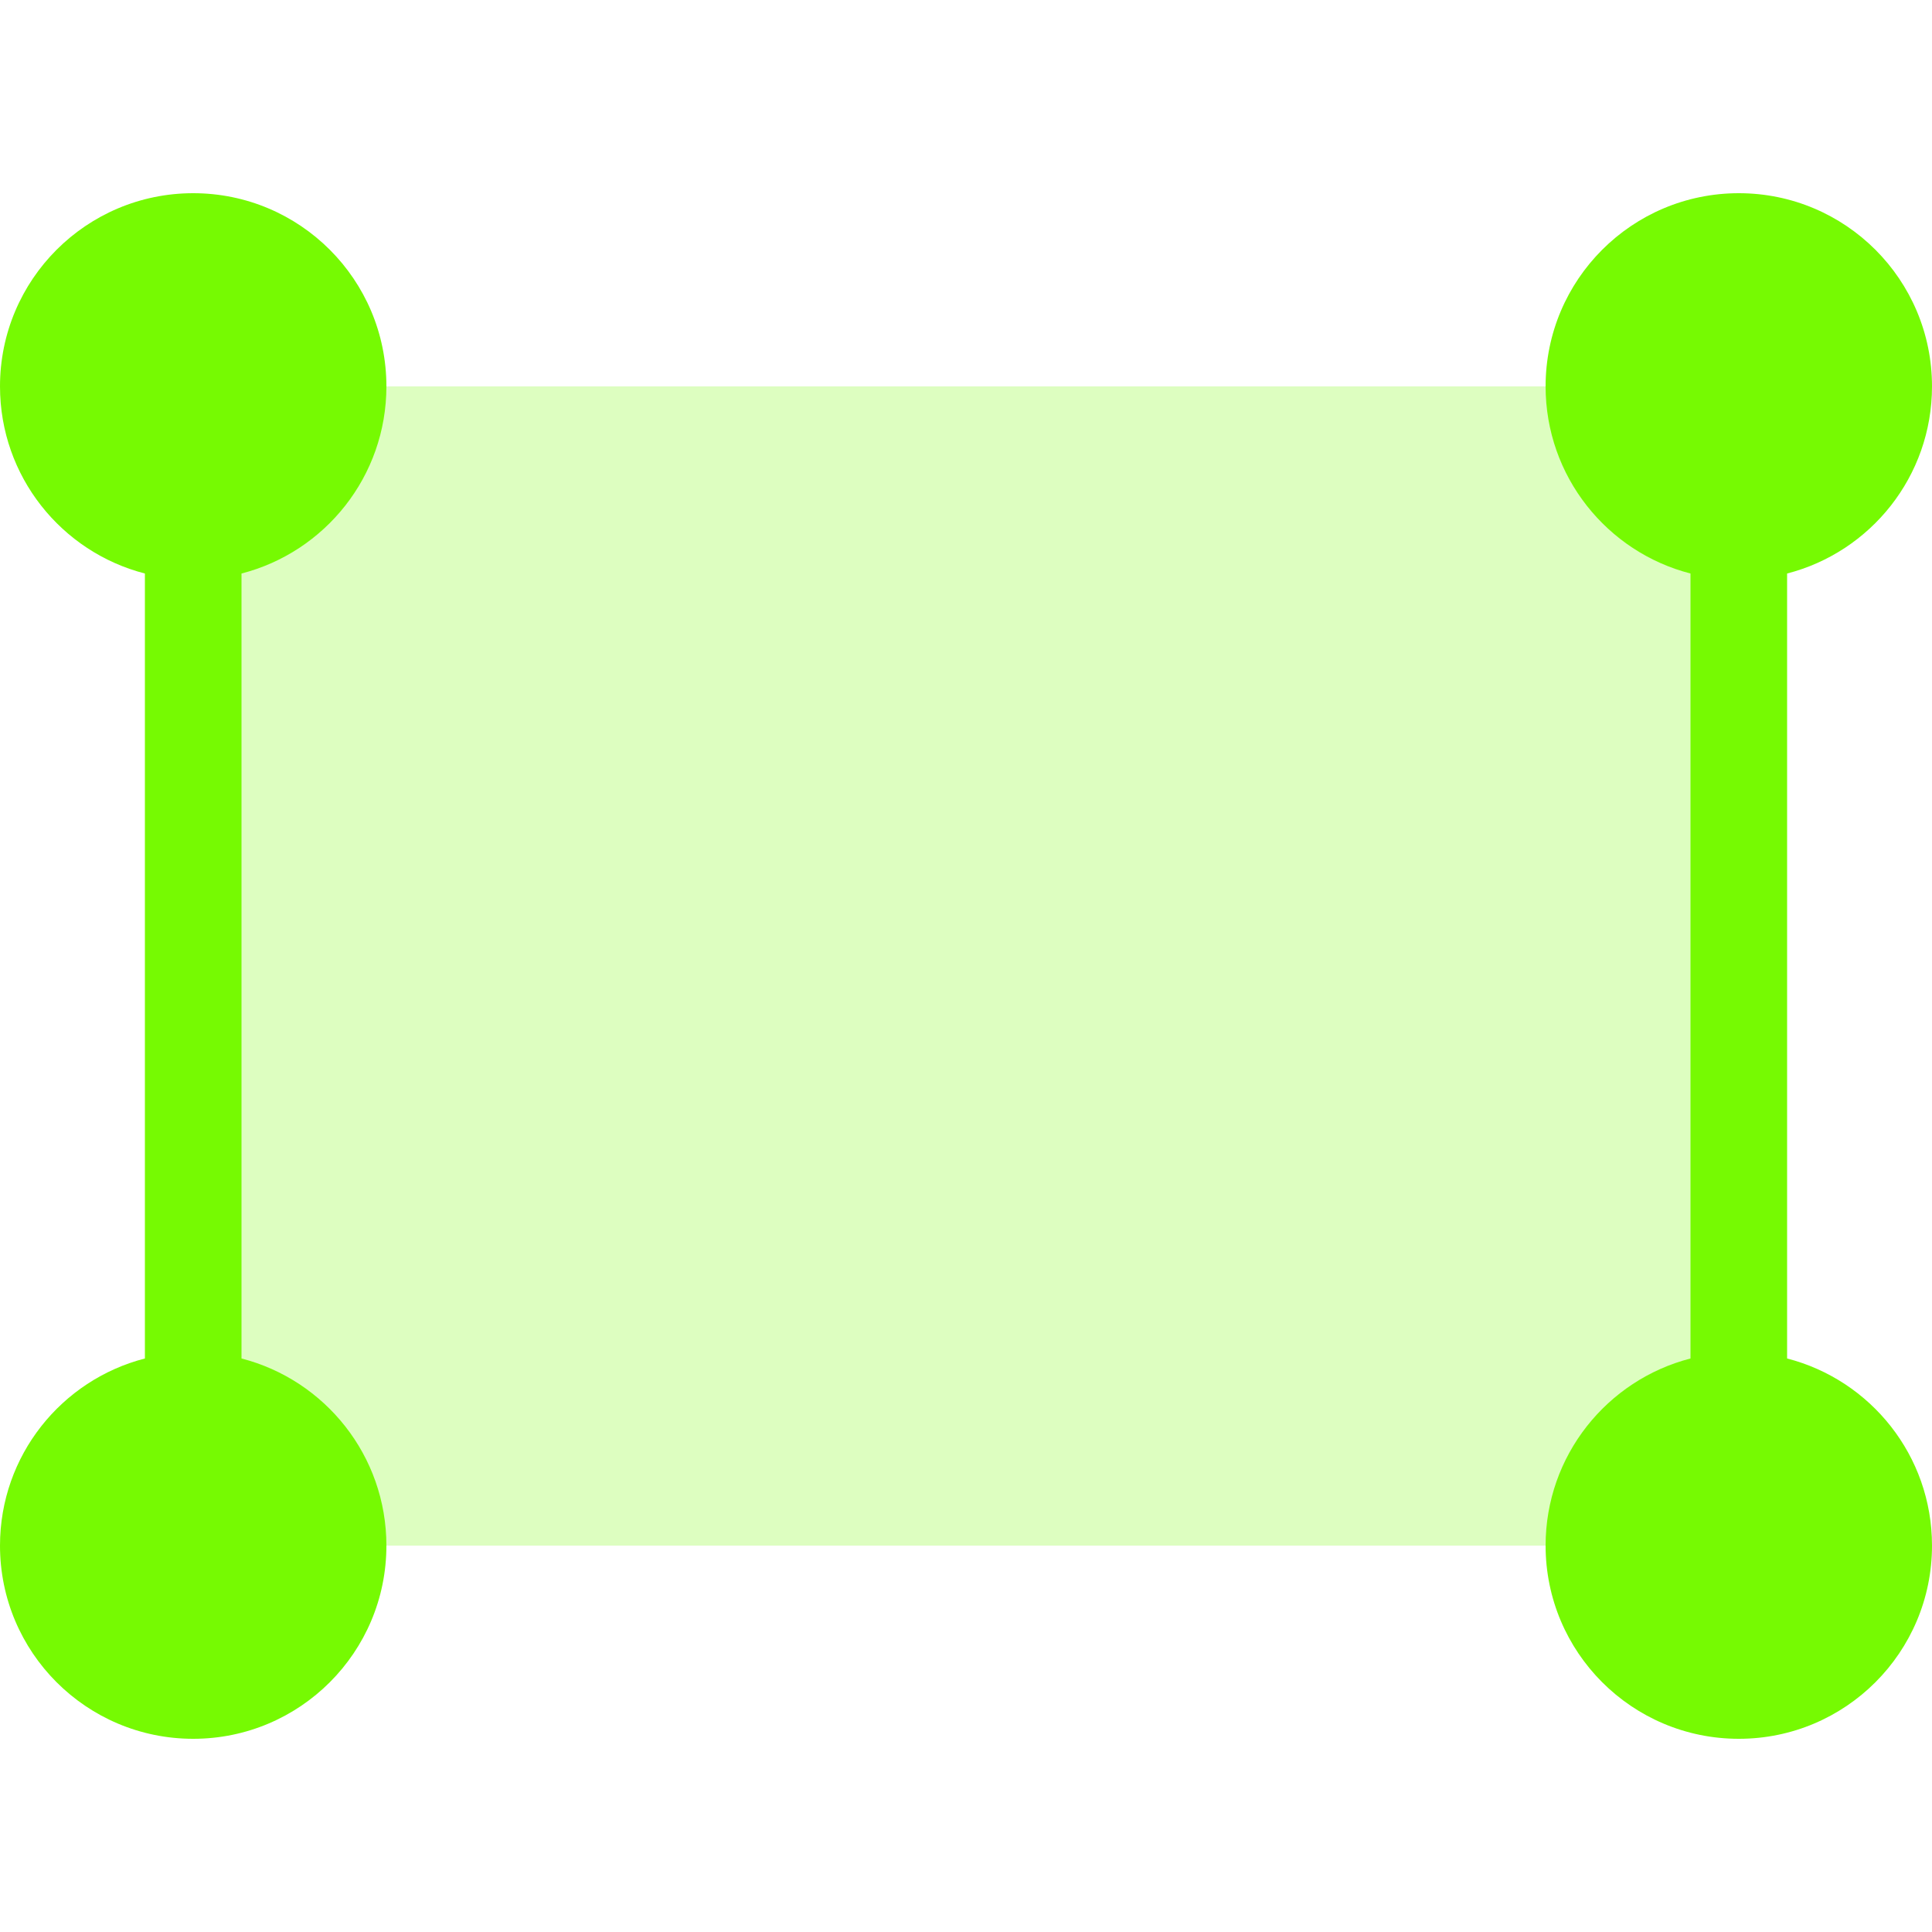
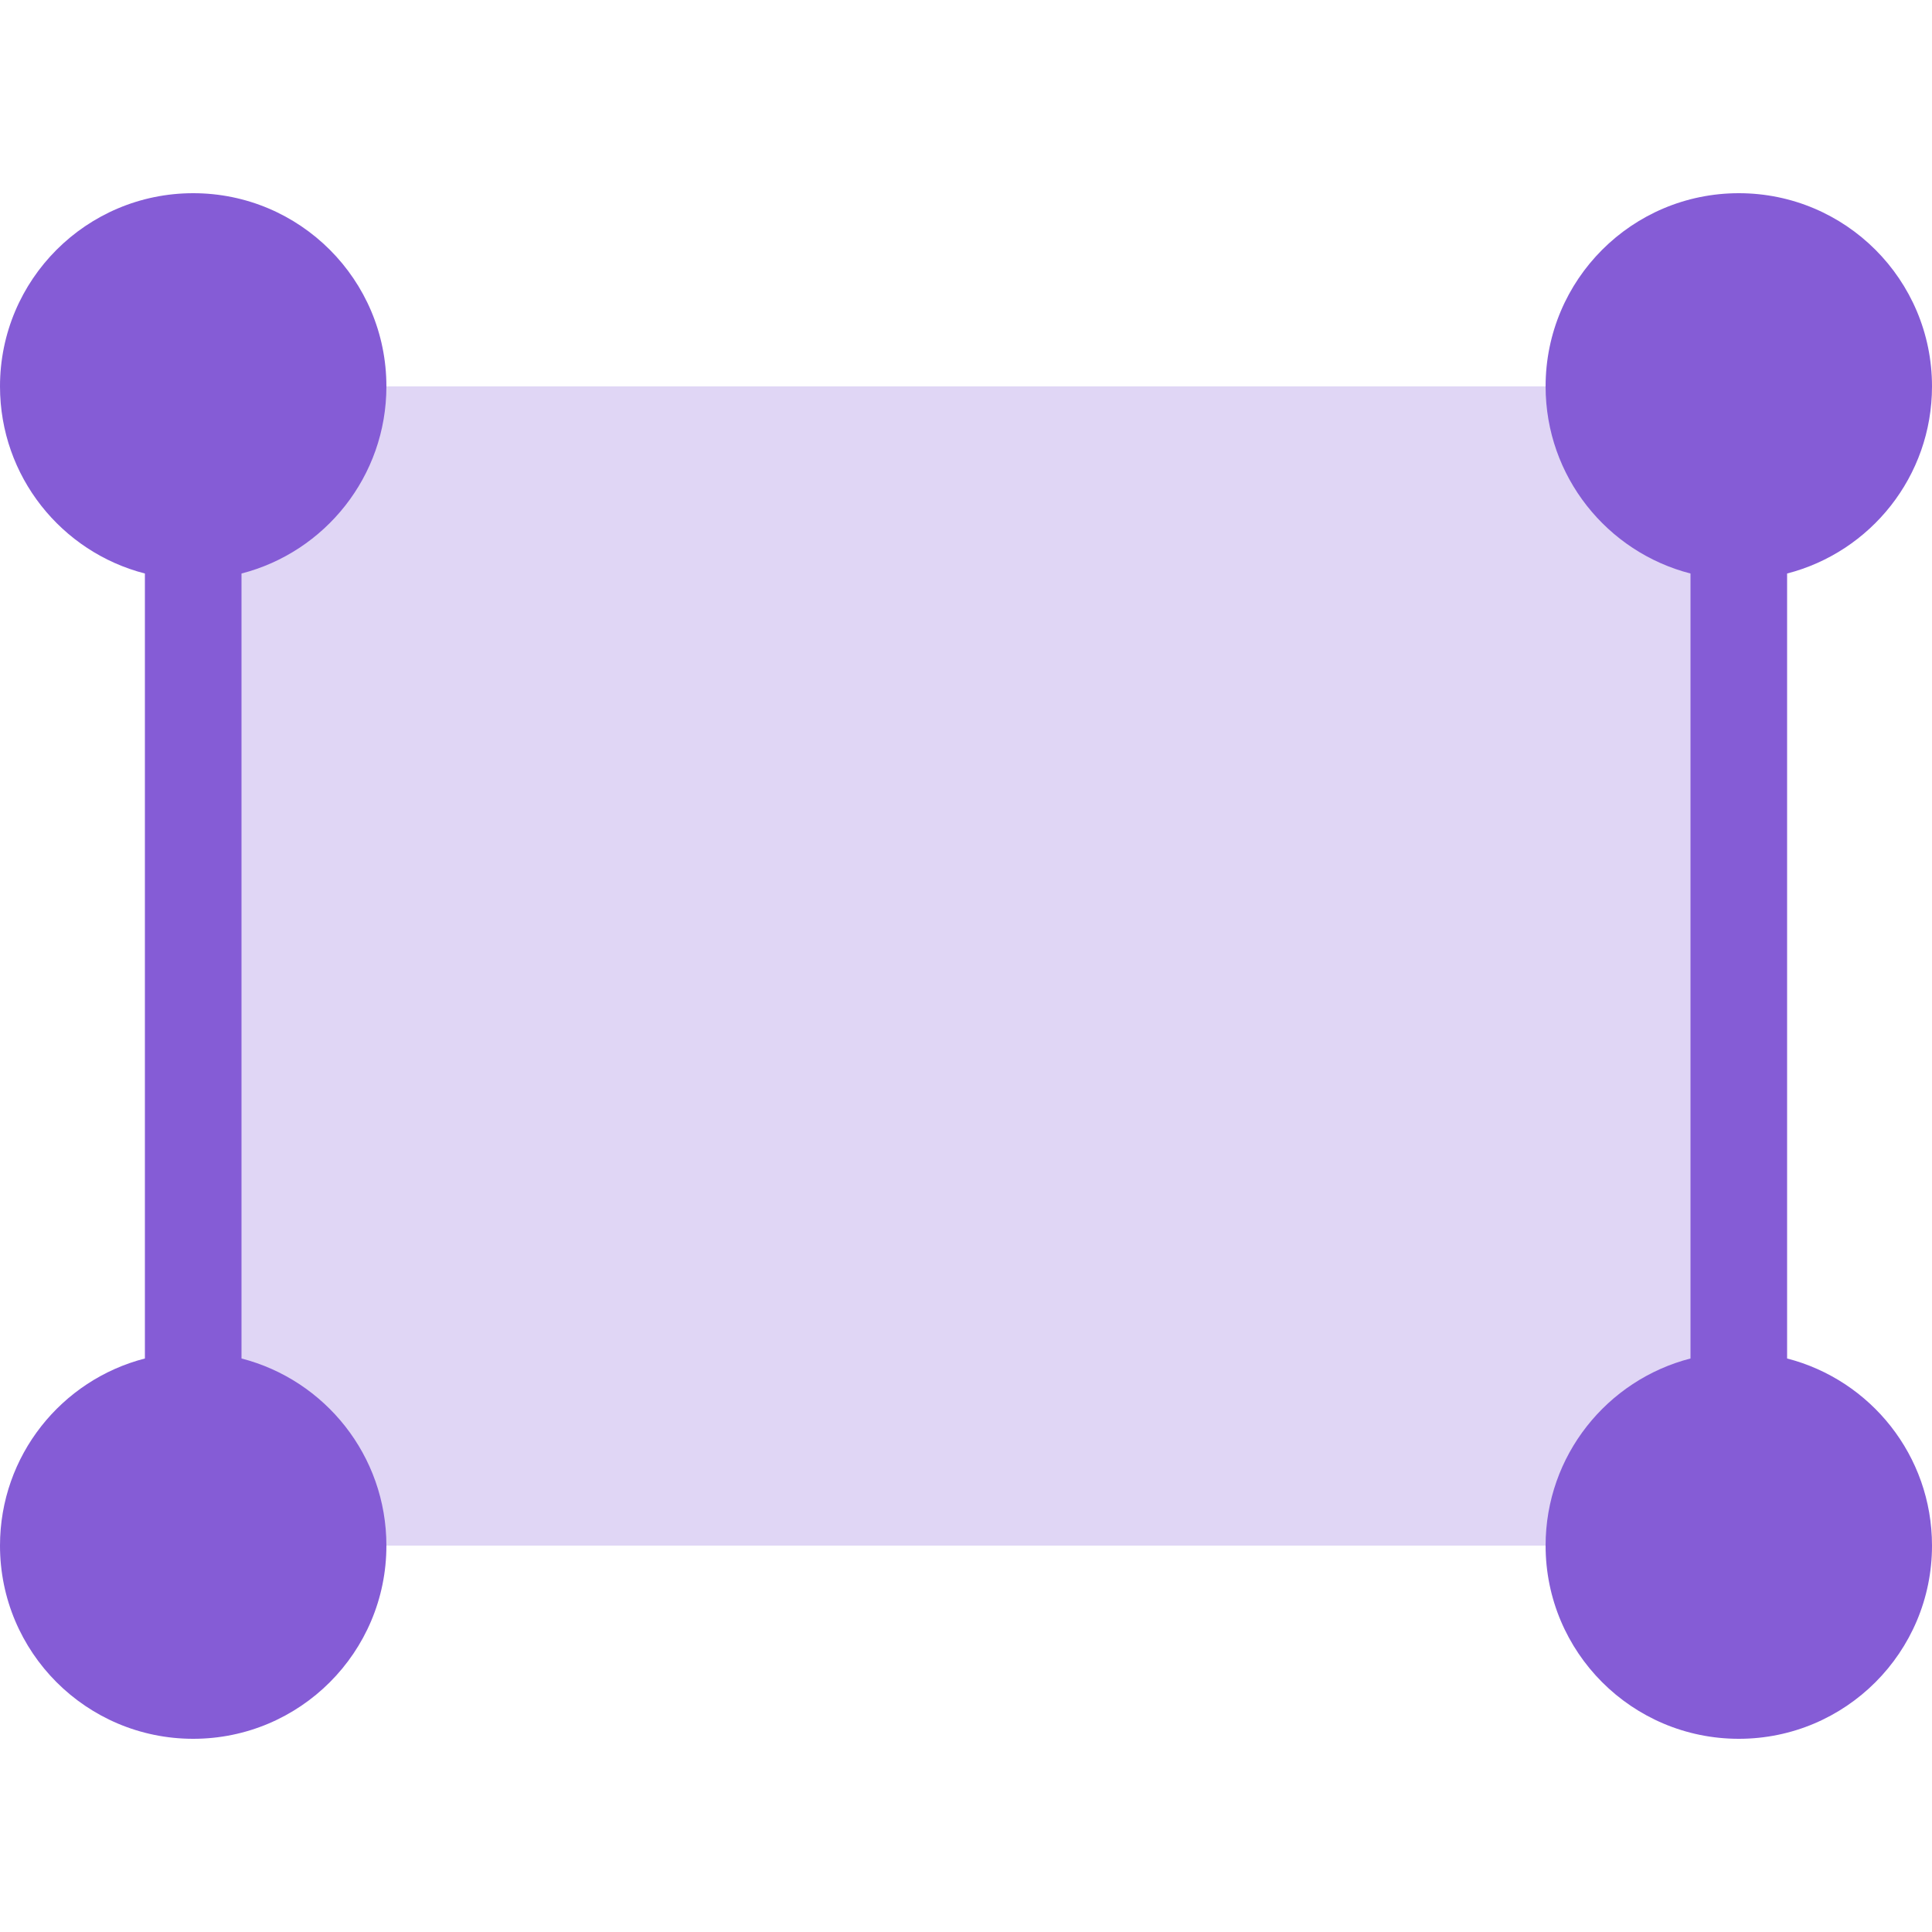
<svg xmlns="http://www.w3.org/2000/svg" width="20" height="20" viewBox="0 0 20 20" fill="none">
  <g opacity="0.25">
-     <path d="M18 4H2V16H18V4Z" fill="#76fa02" />
+     <path d="M18 4H2V16H18V4Z" fill="#855CD6" />
  </g>
-   <path d="M1.5 5.937C0.637 5.715 0 4.932 0 4C0 2.895 0.895 2 2 2C3.105 2 4 2.895 4 4C4 4.932 3.363 5.715 2.5 5.937V14.063C3.363 14.285 4 15.068 4 16C4 17.105 3.105 18 2 18C0.895 18 0 17.105 0 16C0 15.068 0.637 14.285 1.5 14.063V5.937ZM17.5 14.063V5.937C16.637 5.715 16 4.932 16 4C16 2.895 16.895 2 18 2C19.105 2 20 2.895 20 4C20 4.932 19.363 5.715 18.5 5.937V14.063C19.363 14.285 20 15.068 20 16C20 17.105 19.105 18 18 18C16.895 18 16 17.105 16 16C16 15.068 16.637 14.285 17.5 14.063Z" fill="#76fa02" />
+   <path d="M1.5 5.937C0.637 5.715 0 4.932 0 4C0 2.895 0.895 2 2 2C3.105 2 4 2.895 4 4C4 4.932 3.363 5.715 2.5 5.937V14.063C3.363 14.285 4 15.068 4 16C4 17.105 3.105 18 2 18C0.895 18 0 17.105 0 16C0 15.068 0.637 14.285 1.5 14.063V5.937ZM17.5 14.063V5.937C16.637 5.715 16 4.932 16 4C16 2.895 16.895 2 18 2C19.105 2 20 2.895 20 4C20 4.932 19.363 5.715 18.5 5.937V14.063C19.363 14.285 20 15.068 20 16C20 17.105 19.105 18 18 18C16.895 18 16 17.105 16 16C16 15.068 16.637 14.285 17.5 14.063Z" fill="#855CD6" />
</svg>
